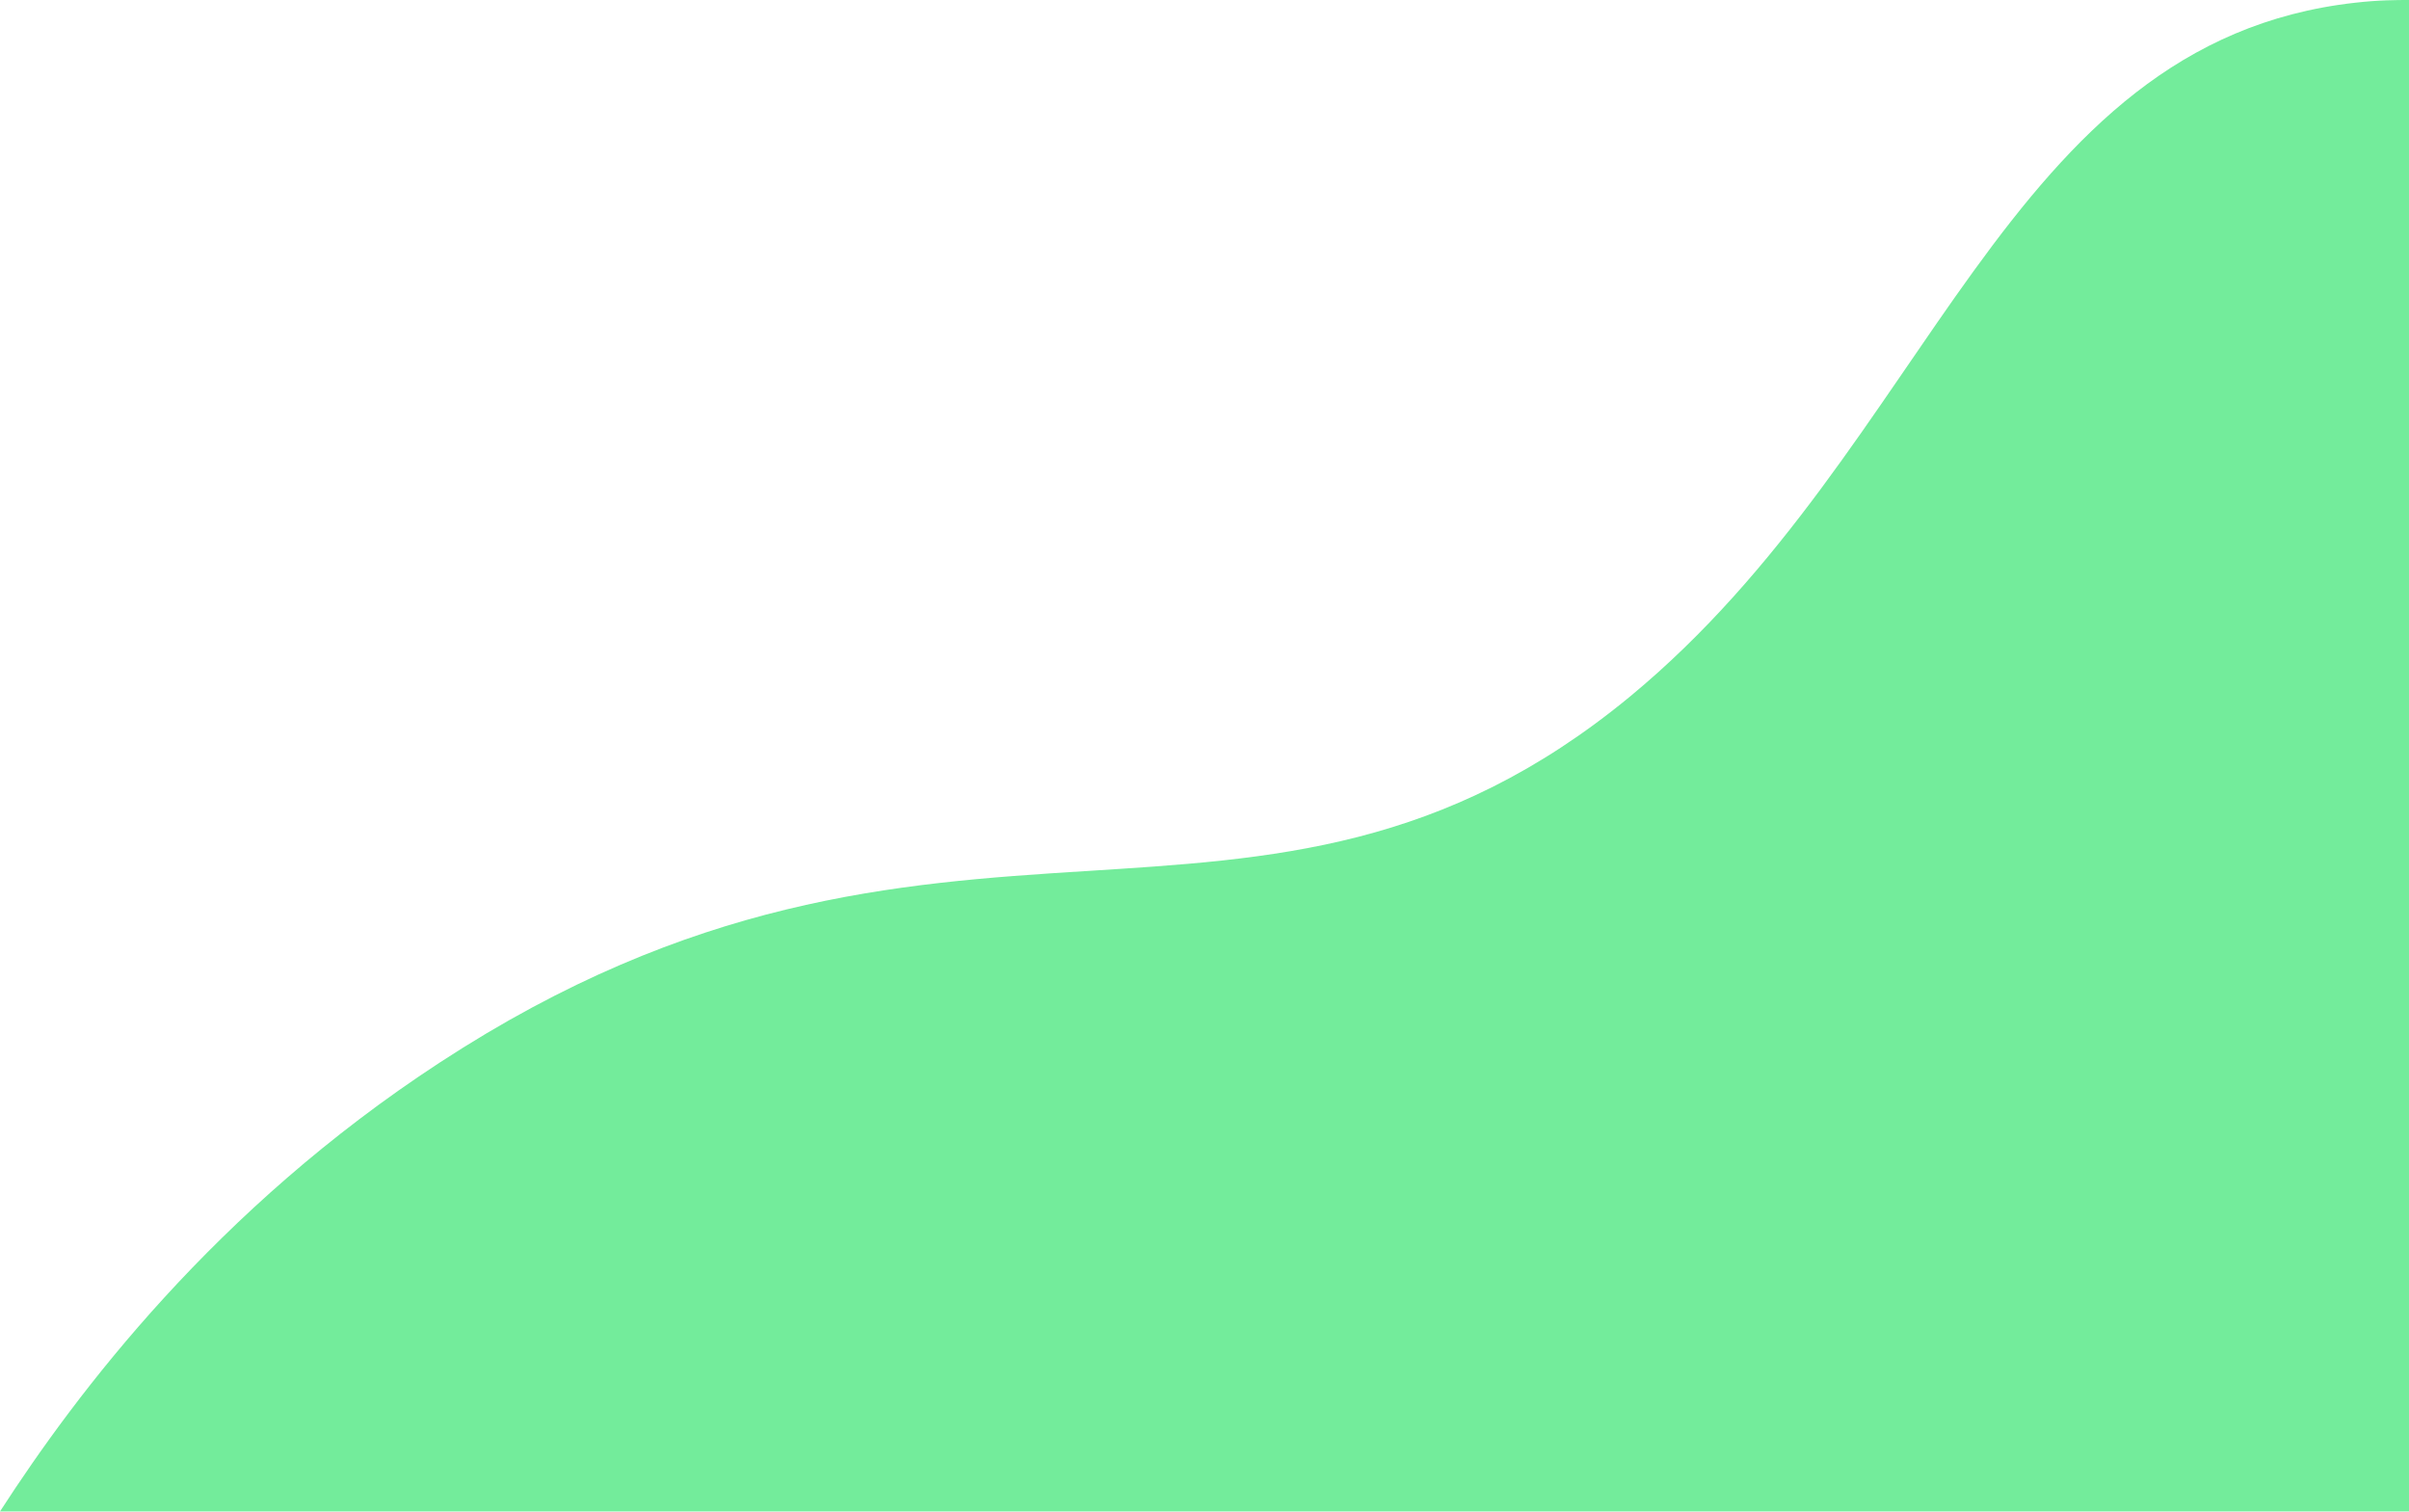
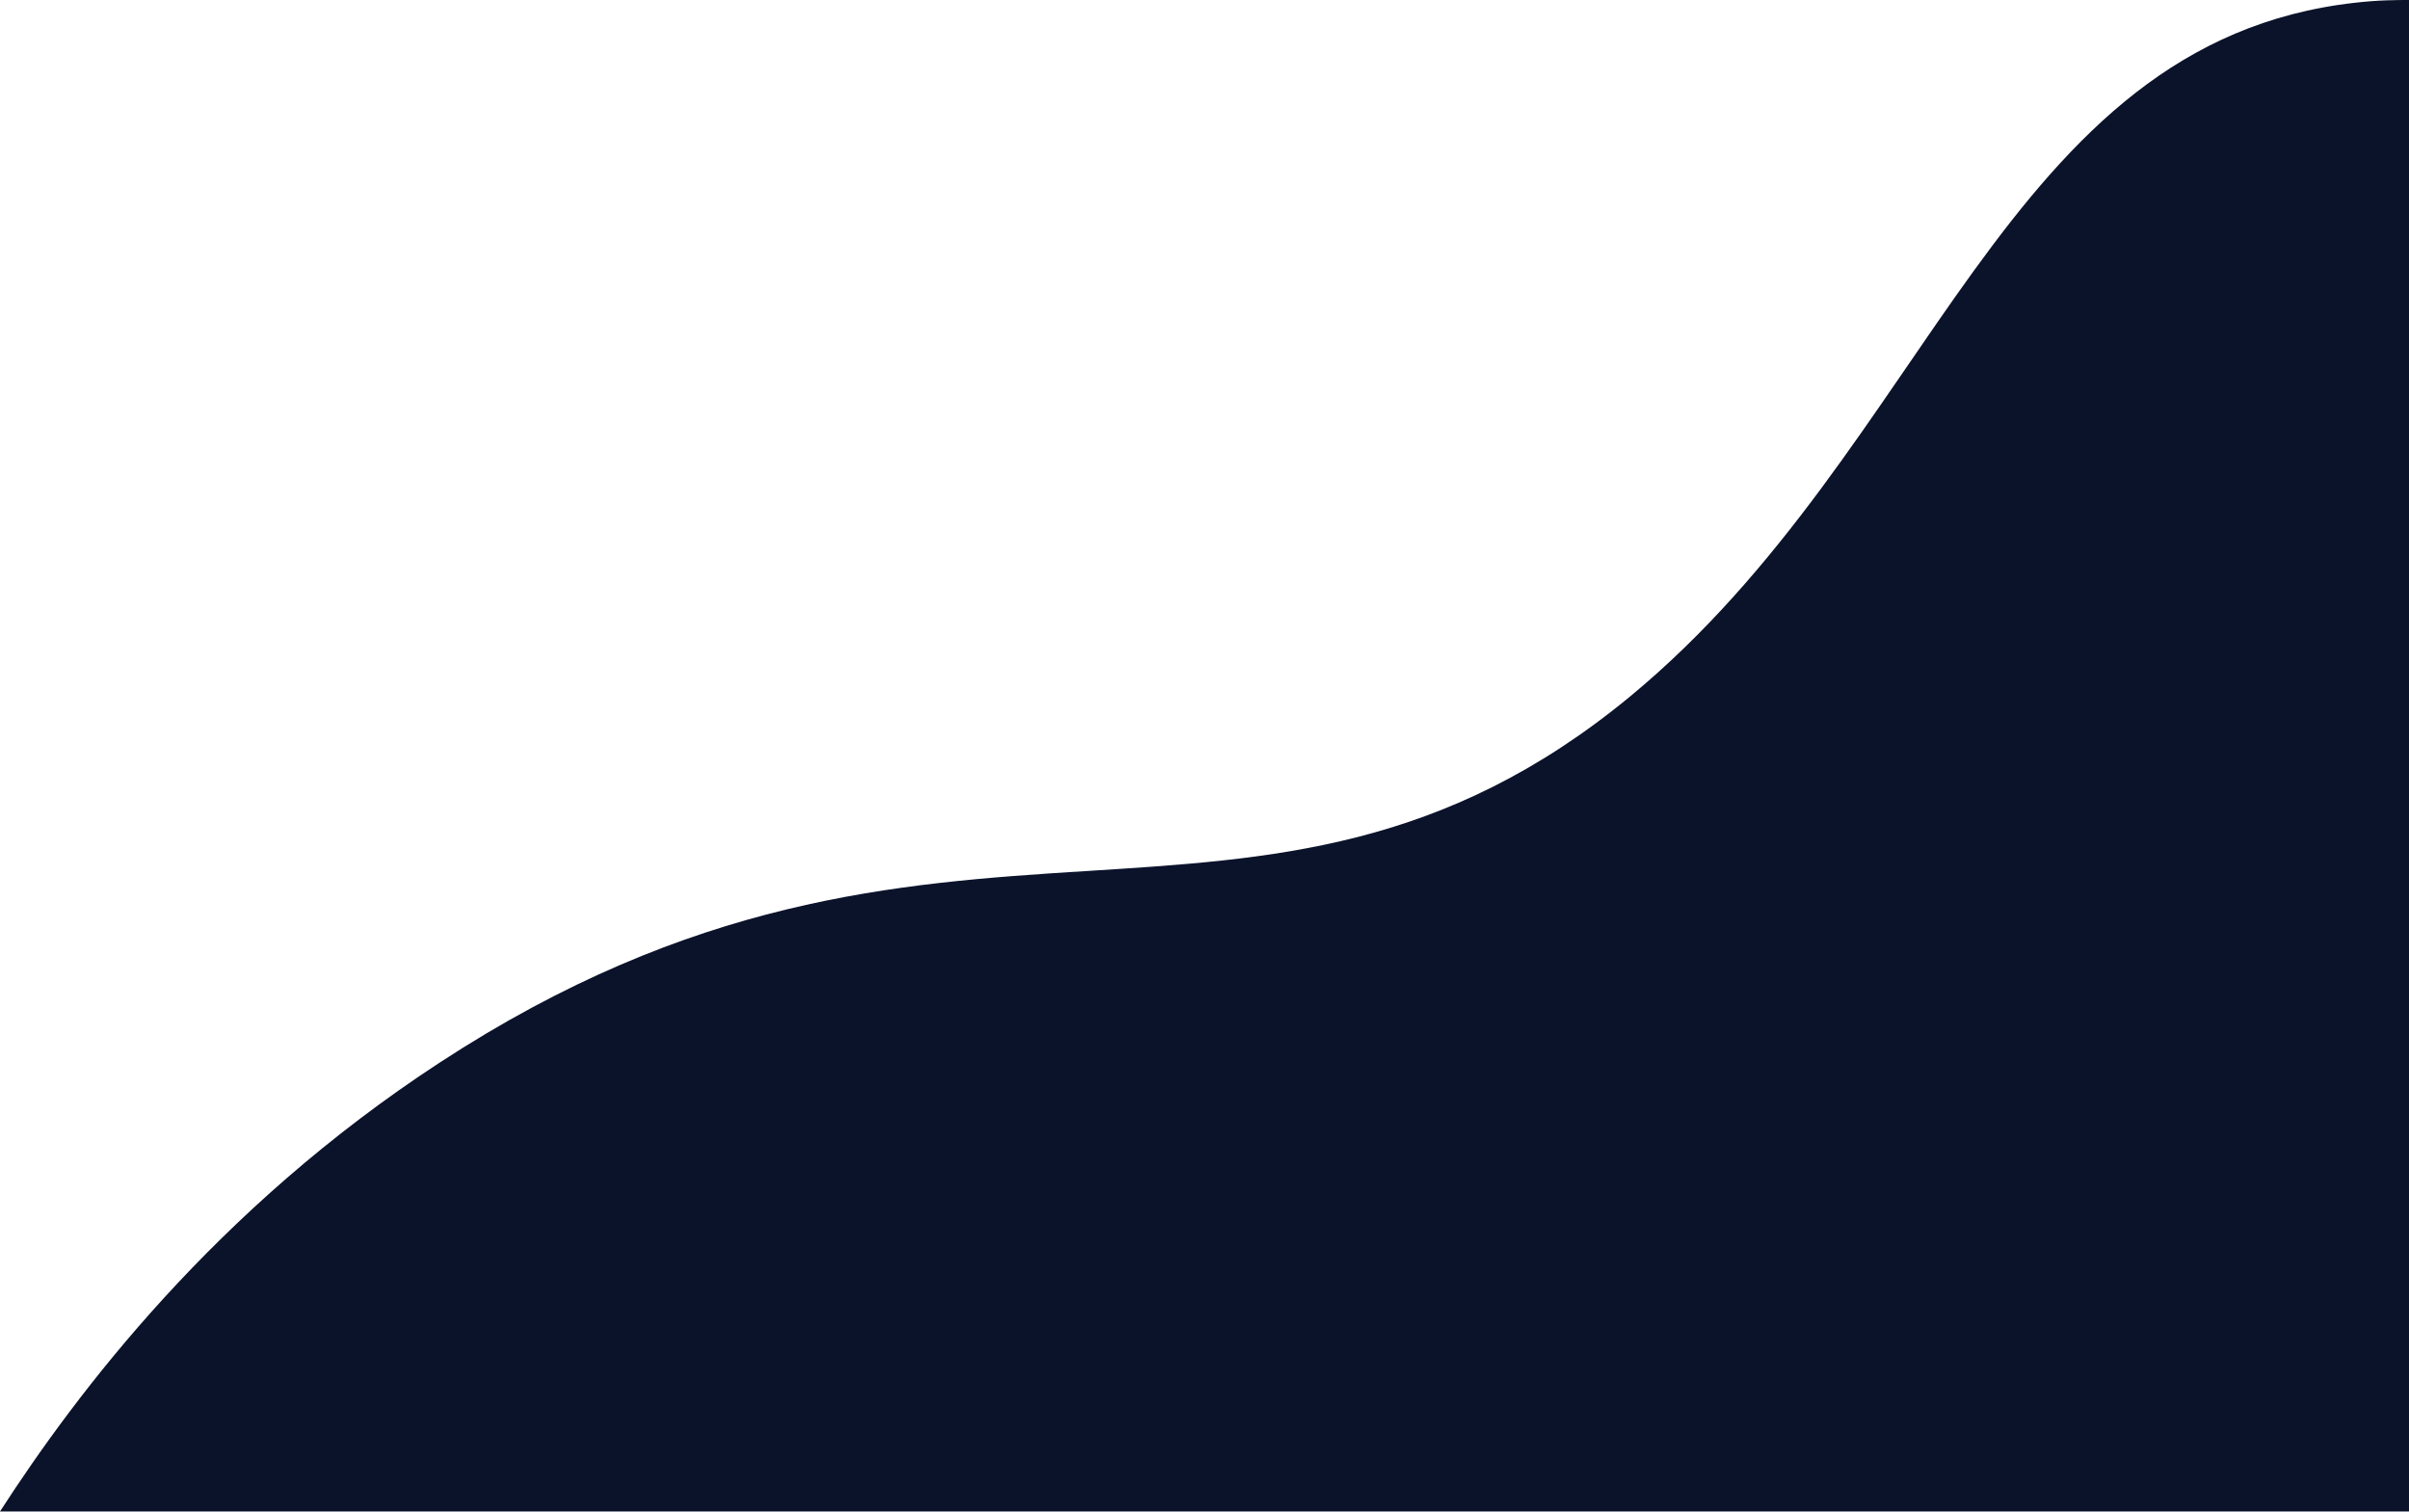
<svg xmlns="http://www.w3.org/2000/svg" version="1.1" id="Слой_1" x="0px" y="0px" viewBox="0 0 263 165" style="enable-background:new 0 0 263 165;" xml:space="preserve">
  <style type="text/css">
- 	.st0{fill:#73EC9B;}
+ 	.st0{fill:#0B132B;}
</style>
  <g id="Слой_2_00000068667972454951462200000016592986316500847798_">
    <g id="Слой_1-2">
      <path class="st0" d="M0,165c8.4-13,23.5-33,48-49c55.1-36,89.3-6.4,130-40c32.9-27.2,40.7-71.4,79.1-75.7C259.7,0,261.7,0,263,0    c0,55,0,110,0,165H0z" />
    </g>
  </g>
</svg>
